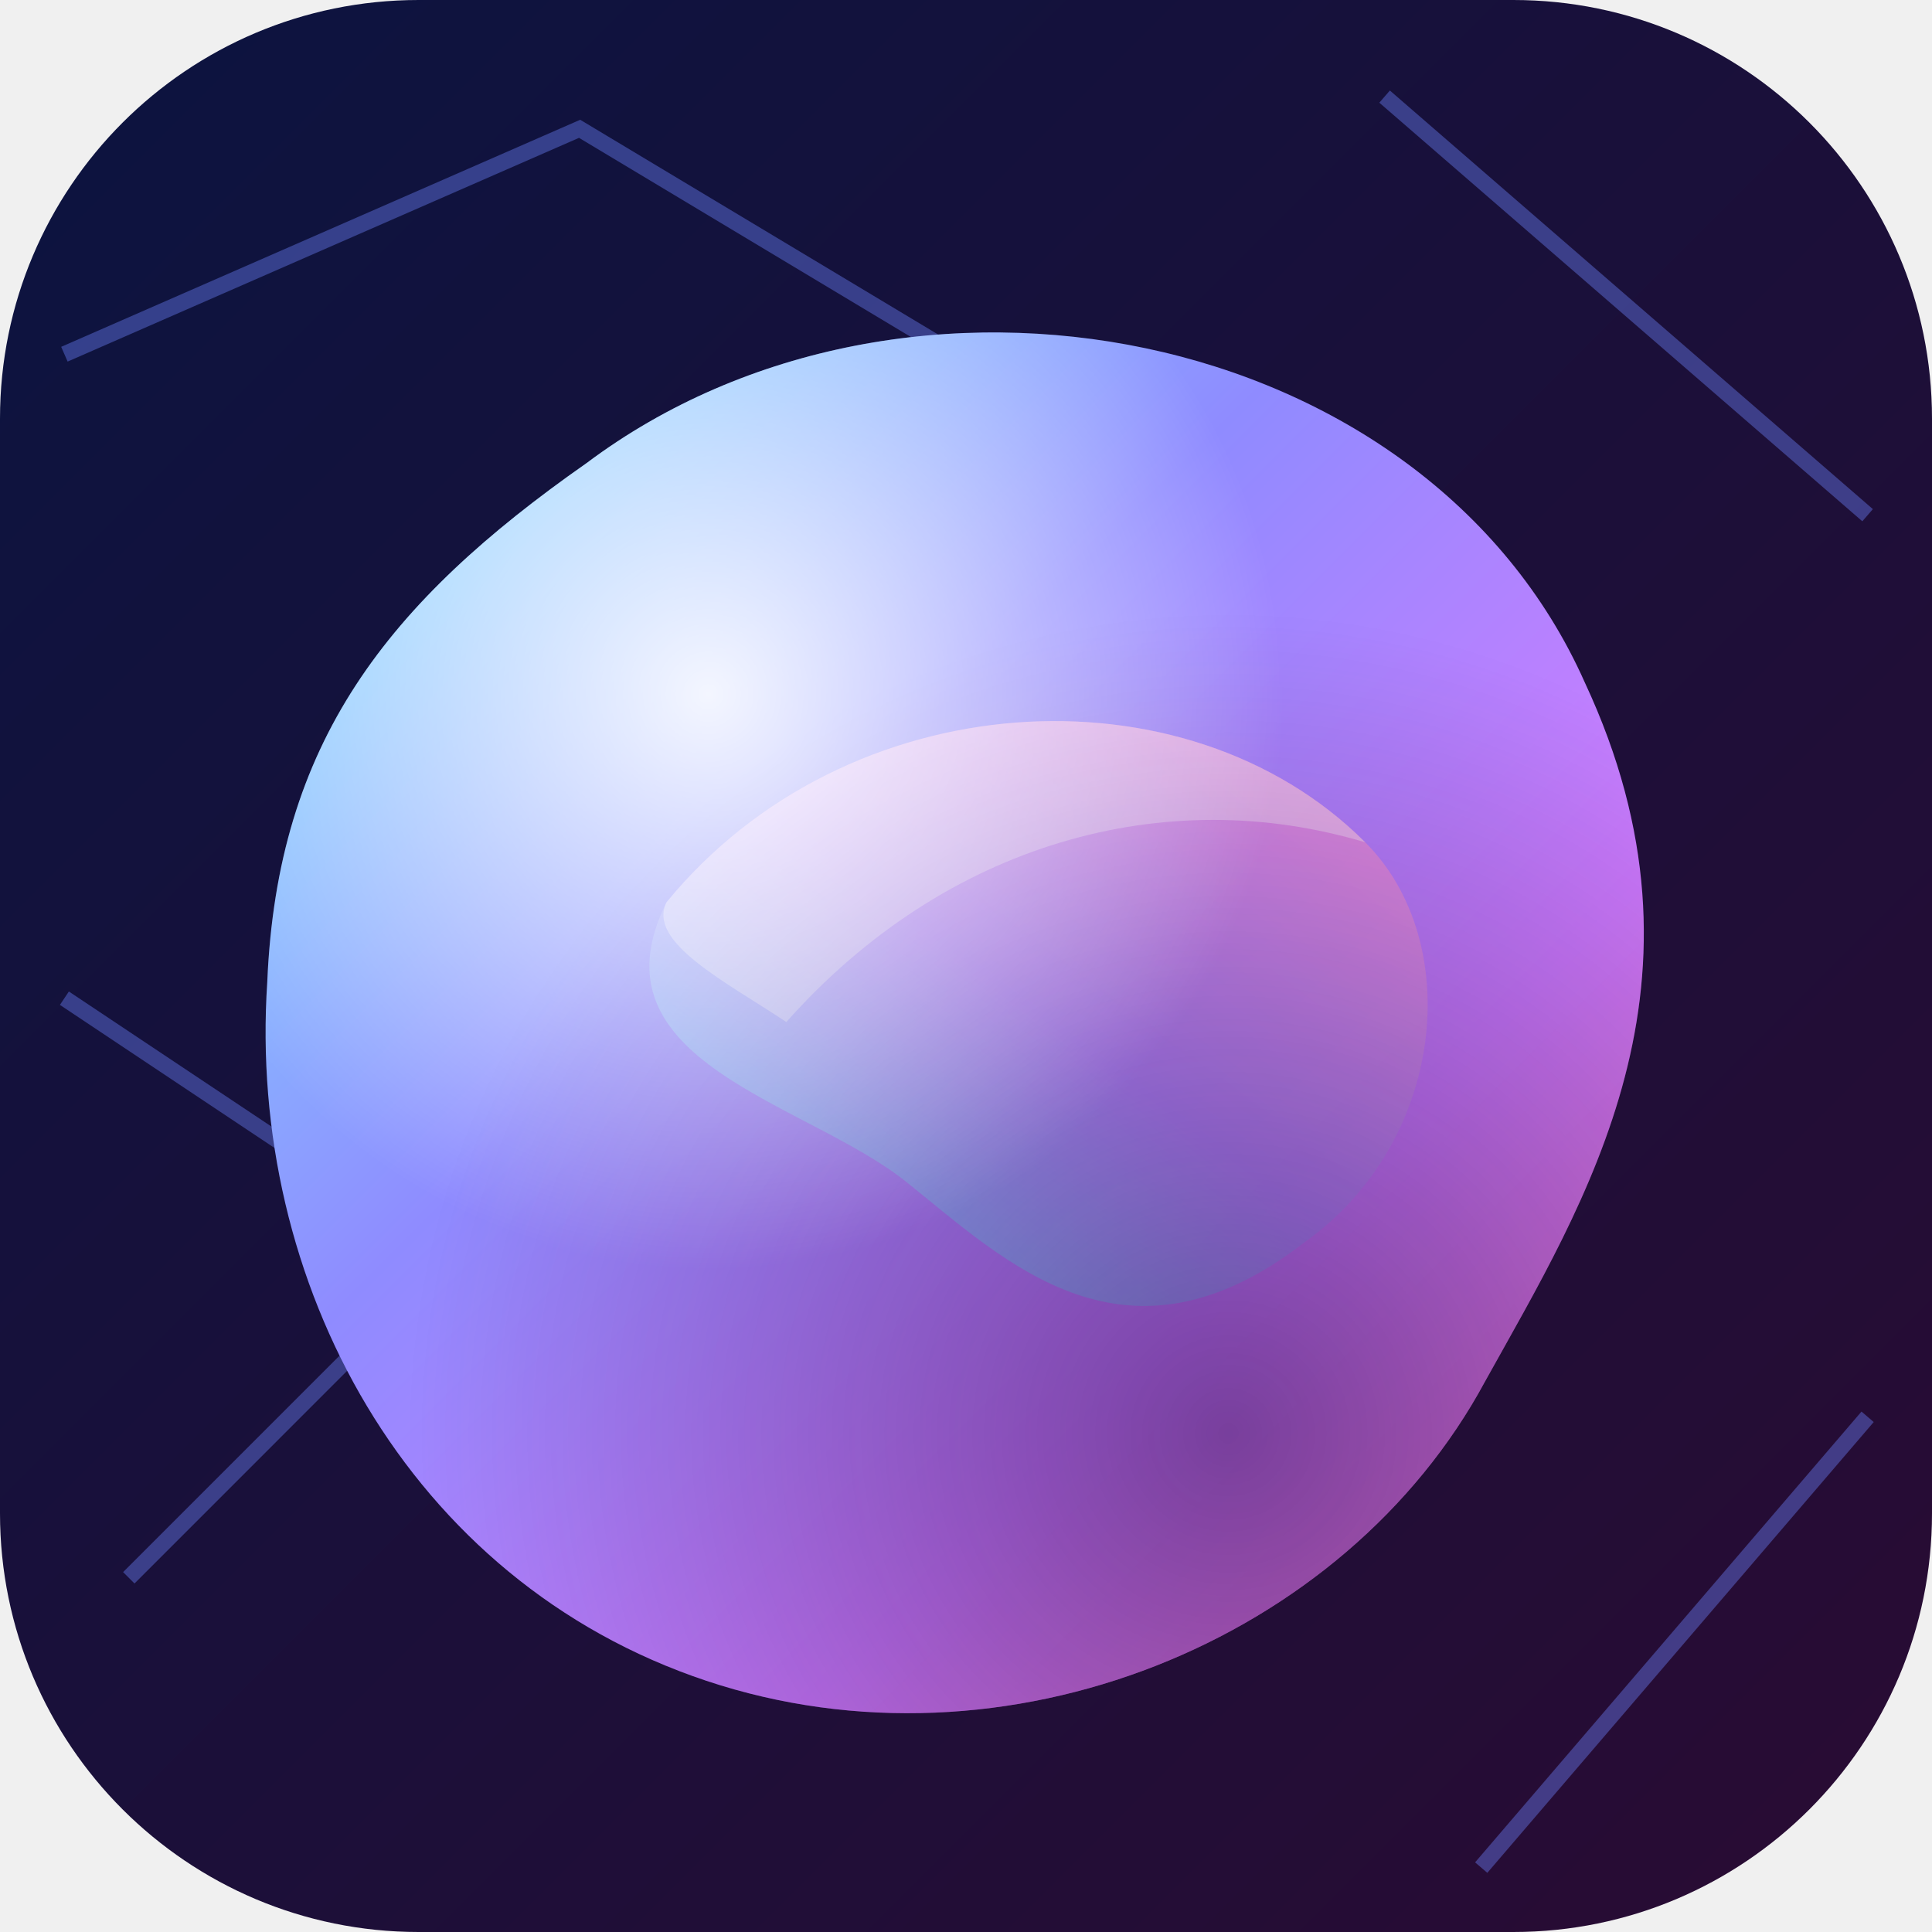
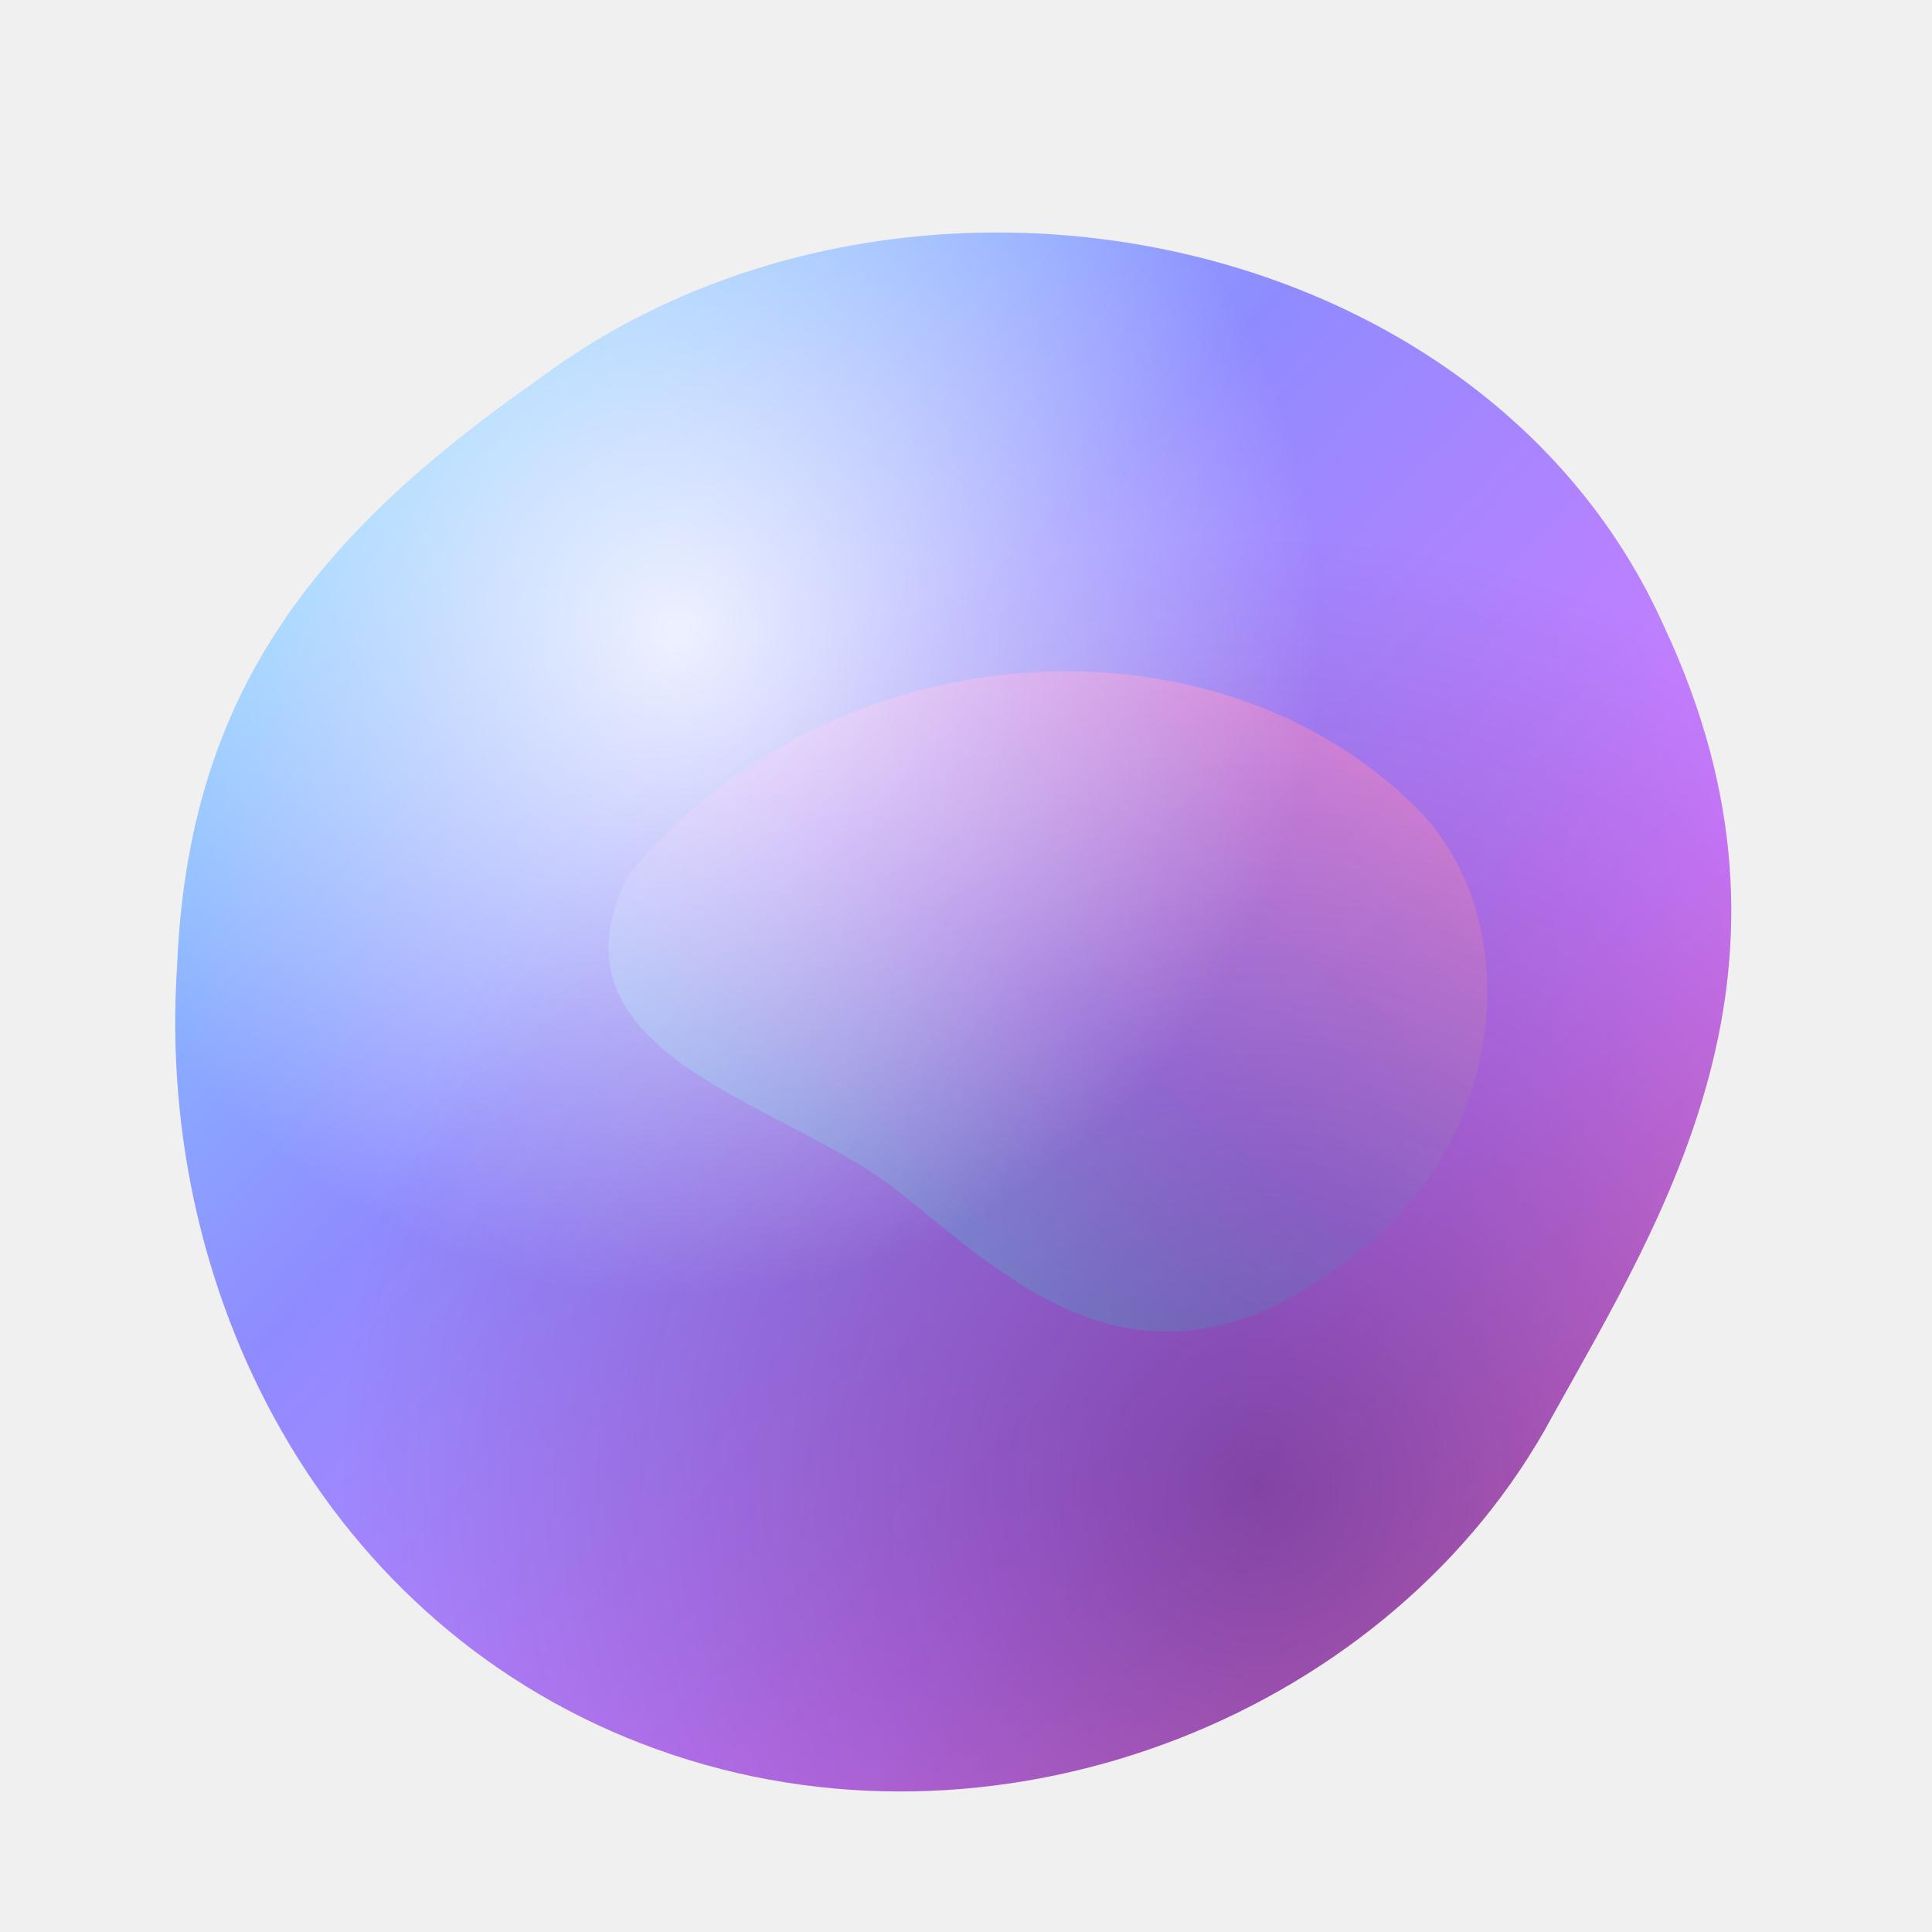
<svg xmlns="http://www.w3.org/2000/svg" viewBox="0 0 120 120" role="img" aria-label="TechSeva">
  <defs>
    <linearGradient id="g1" x1="0" y1="0" x2="1" y2="1">
      <stop offset="0" stop-color="#7ef0ff" />
      <stop offset=".38" stop-color="#8f8bff" />
      <stop offset=".7" stop-color="#d07bff" />
      <stop offset="1" stop-color="#ff74c0" />
+       <animateTransform attributeName="gradientTransform" type="rotate" values="0 .5 .5;360 .5 .5" dur="12s" repeatCount="indefinite" />
    </linearGradient>
    <linearGradient id="g2" x1="1" y1="0" x2="0" y2="1">
      <stop offset="0" stop-color="#ff8fd0" />
      <stop offset=".5" stop-color="#b98bff" />
      <stop offset="1" stop-color="#6fe6ff" />
+       <animateTransform attributeName="gradientTransform" type="rotate" values="360 .5 .5;0 .5 .5" dur="9s" repeatCount="indefinite" />
    </linearGradient>
    <radialGradient id="hl" cx=".32" cy=".26" r=".42">
-       <stop offset="0" stop-color="#fff" stop-opacity=".9" />
+       <stop offset="0" stop-color="#fff" stop-opacity=".85" />
      <stop offset="1" stop-color="#fff" stop-opacity="0" />
    </radialGradient>
    <radialGradient id="sh" cx=".7" cy=".8" r=".6">
-       <stop offset="0" stop-color="#2a0f55" stop-opacity=".55" />
+       <stop offset="0" stop-color="#2a0f55" stop-opacity=".5" />
      <stop offset="1" stop-color="#2a0f55" stop-opacity="0" />
    </radialGradient>
  </defs>
-   <linearGradient id="bg" x1="0" y1="0" x2="1" y2="1">
-     <stop offset="0" stop-color="#0b1440" />
-     <stop offset="1" stop-color="#2a0b33" />
-   </linearGradient>
-   <rect width="120" height="120" rx="26" fill="url(#bg)" />
-   <g stroke="#6f86ff" stroke-opacity=".4" stroke-width="1" fill="none">
-     <path d="M4 22 L36 8 L66 26 M86 6 L116 32 M8 98 L28 78 L4 62 M92 116 L116 88" />
-   </g>
-   <g transform="translate(60 61) scale(.62)">
-     <path d="M-38-52C-6-76 46-66 62-30c14 30 0 52-10 70-14 26-48 40-78 30-30-10-46-40-44-70 1-24 12-38 32-52z" fill="url(#g1)" />
-     <path d="M-30-8c18-22 52-24 70-6 10 10 8 30-6 40-18 14-30 2-40-6-10-8-32-12-24-28z" fill="url(#g2)" opacity=".85" />
-     <path d="M-30-8c18-22 52-24 70-6-20-6-42 0-58 18-6-4-14-8-12-12z" fill="#fff" opacity=".35" />
-     <path d="M-38-52C-6-76 46-66 62-30c14 30 0 52-10 70-14 26-48 40-78 30-30-10-46-40-44-70 1-24 12-38 32-52z" fill="url(#sh)" />
-     <path d="M-38-52C-6-76 46-66 62-30c14 30 0 52-10 70-14 26-48 40-78 30-30-10-46-40-44-70 1-24 12-38 32-52z" fill="url(#hl)" />
+   <g transform="translate(60 60) scale(.7)">
+     <g>
+       <animateTransform attributeName="transform" type="rotate" values="0;360" dur="24s" repeatCount="indefinite" />
+       <path d="M-38-52C-6-76 46-66 62-30C76 0 62 22 52 40C38 66 4 80-26 70C-56 60-72 30-70 0C-69-24-58-38-38-52Z" fill="url(#g1)">
+         <animate attributeName="d" dur="7s" repeatCount="indefinite" calcMode="spline" keyTimes="0;.33;.66;1" keySplines=".45 0 .55 1;.45 0 .55 1;.45 0 .55 1" values="M-38-52C-6-76 46-66 62-30C76 0 62 22 52 40C38 66 4 80-26 70C-56 60-72 30-70 0C-69-24-58-38-38-52Z;M-30-58C4-78 52-60 66-24C78 6 70 30 54 46C34 68 0 74-30 64C-62 54-76 22-72-6C-68-30-52-46-30-58Z;M-46-44C-16-74 36-74 58-42C74-14 68 14 60 34C46 62 14 78-18 74C-52 68-72 40-74 10C-75-16-64-32-46-44Z;M-38-52C-6-76 46-66 62-30C76 0 62 22 52 40C38 66 4 80-26 70C-56 60-72 30-70 0C-69-24-58-38-38-52Z" />
+       </path>
+       <path d="M-30-8C-12-30 22-32 40-14C50-4 48 16 34 26C16 40 4 28-6 20C-16 12-38 8-30-8Z" fill="url(#g2)" opacity=".8">
+         <animate attributeName="d" dur="7s" repeatCount="indefinite" calcMode="spline" keyTimes="0;.33;.66;1" keySplines=".45 0 .55 1;.45 0 .55 1;.45 0 .55 1" values="M-30-8C-12-30 22-32 40-14C50-4 48 16 34 26C16 40 4 28-6 20C-16 12-38 8-30-8Z;M-34-2C-14-26 26-28 42-8C50 2 44 22 30 30C14 40 0 30-10 22C-20 14-42 14-34-2Z;M-26-16C-8-36 20-38 38-22C50-10 52 10 40 22C22 36 8 26-2 18C-12 10-34 0-26-16Z;M-30-8C-12-30 22-32 40-14C50-4 48 16 34 26C16 40 4 28-6 20C-16 12-38 8-30-8Z" />
+       </path>
+       <path d="M-38-52C-6-76 46-66 62-30C76 0 62 22 52 40C38 66 4 80-26 70C-56 60-72 30-70 0C-69-24-58-38-38-52Z" fill="url(#sh)">
+         <animate attributeName="d" dur="7s" repeatCount="indefinite" calcMode="spline" keyTimes="0;.33;.66;1" keySplines=".45 0 .55 1;.45 0 .55 1;.45 0 .55 1" values="M-38-52C-6-76 46-66 62-30C76 0 62 22 52 40C38 66 4 80-26 70C-56 60-72 30-70 0C-69-24-58-38-38-52Z;M-30-58C4-78 52-60 66-24C78 6 70 30 54 46C34 68 0 74-30 64C-62 54-76 22-72-6C-68-30-52-46-30-58Z;M-46-44C-16-74 36-74 58-42C74-14 68 14 60 34C46 62 14 78-18 74C-52 68-72 40-74 10C-75-16-64-32-46-44Z;M-38-52C-6-76 46-66 62-30C76 0 62 22 52 40C38 66 4 80-26 70C-56 60-72 30-70 0C-69-24-58-38-38-52Z" />
+       </path>
+     </g>
+     <path d="M-38-52C-6-76 46-66 62-30C76 0 62 22 52 40C38 66 4 80-26 70C-56 60-72 30-70 0C-69-24-58-38-38-52Z" fill="url(#hl)">
+       <animate attributeName="d" dur="7s" repeatCount="indefinite" calcMode="spline" keyTimes="0;.33;.66;1" keySplines=".45 0 .55 1;.45 0 .55 1;.45 0 .55 1" values="M-38-52C-6-76 46-66 62-30C76 0 62 22 52 40C38 66 4 80-26 70C-56 60-72 30-70 0C-69-24-58-38-38-52Z;M-30-58C4-78 52-60 66-24C78 6 70 30 54 46C34 68 0 74-30 64C-62 54-76 22-72-6C-68-30-52-46-30-58Z;M-46-44C-16-74 36-74 58-42C74-14 68 14 60 34C46 62 14 78-18 74C-52 68-72 40-74 10C-75-16-64-32-46-44Z;M-38-52C-6-76 46-66 62-30C76 0 62 22 52 40C38 66 4 80-26 70C-56 60-72 30-70 0C-69-24-58-38-38-52Z" />
+     </path>
  </g>
</svg>
